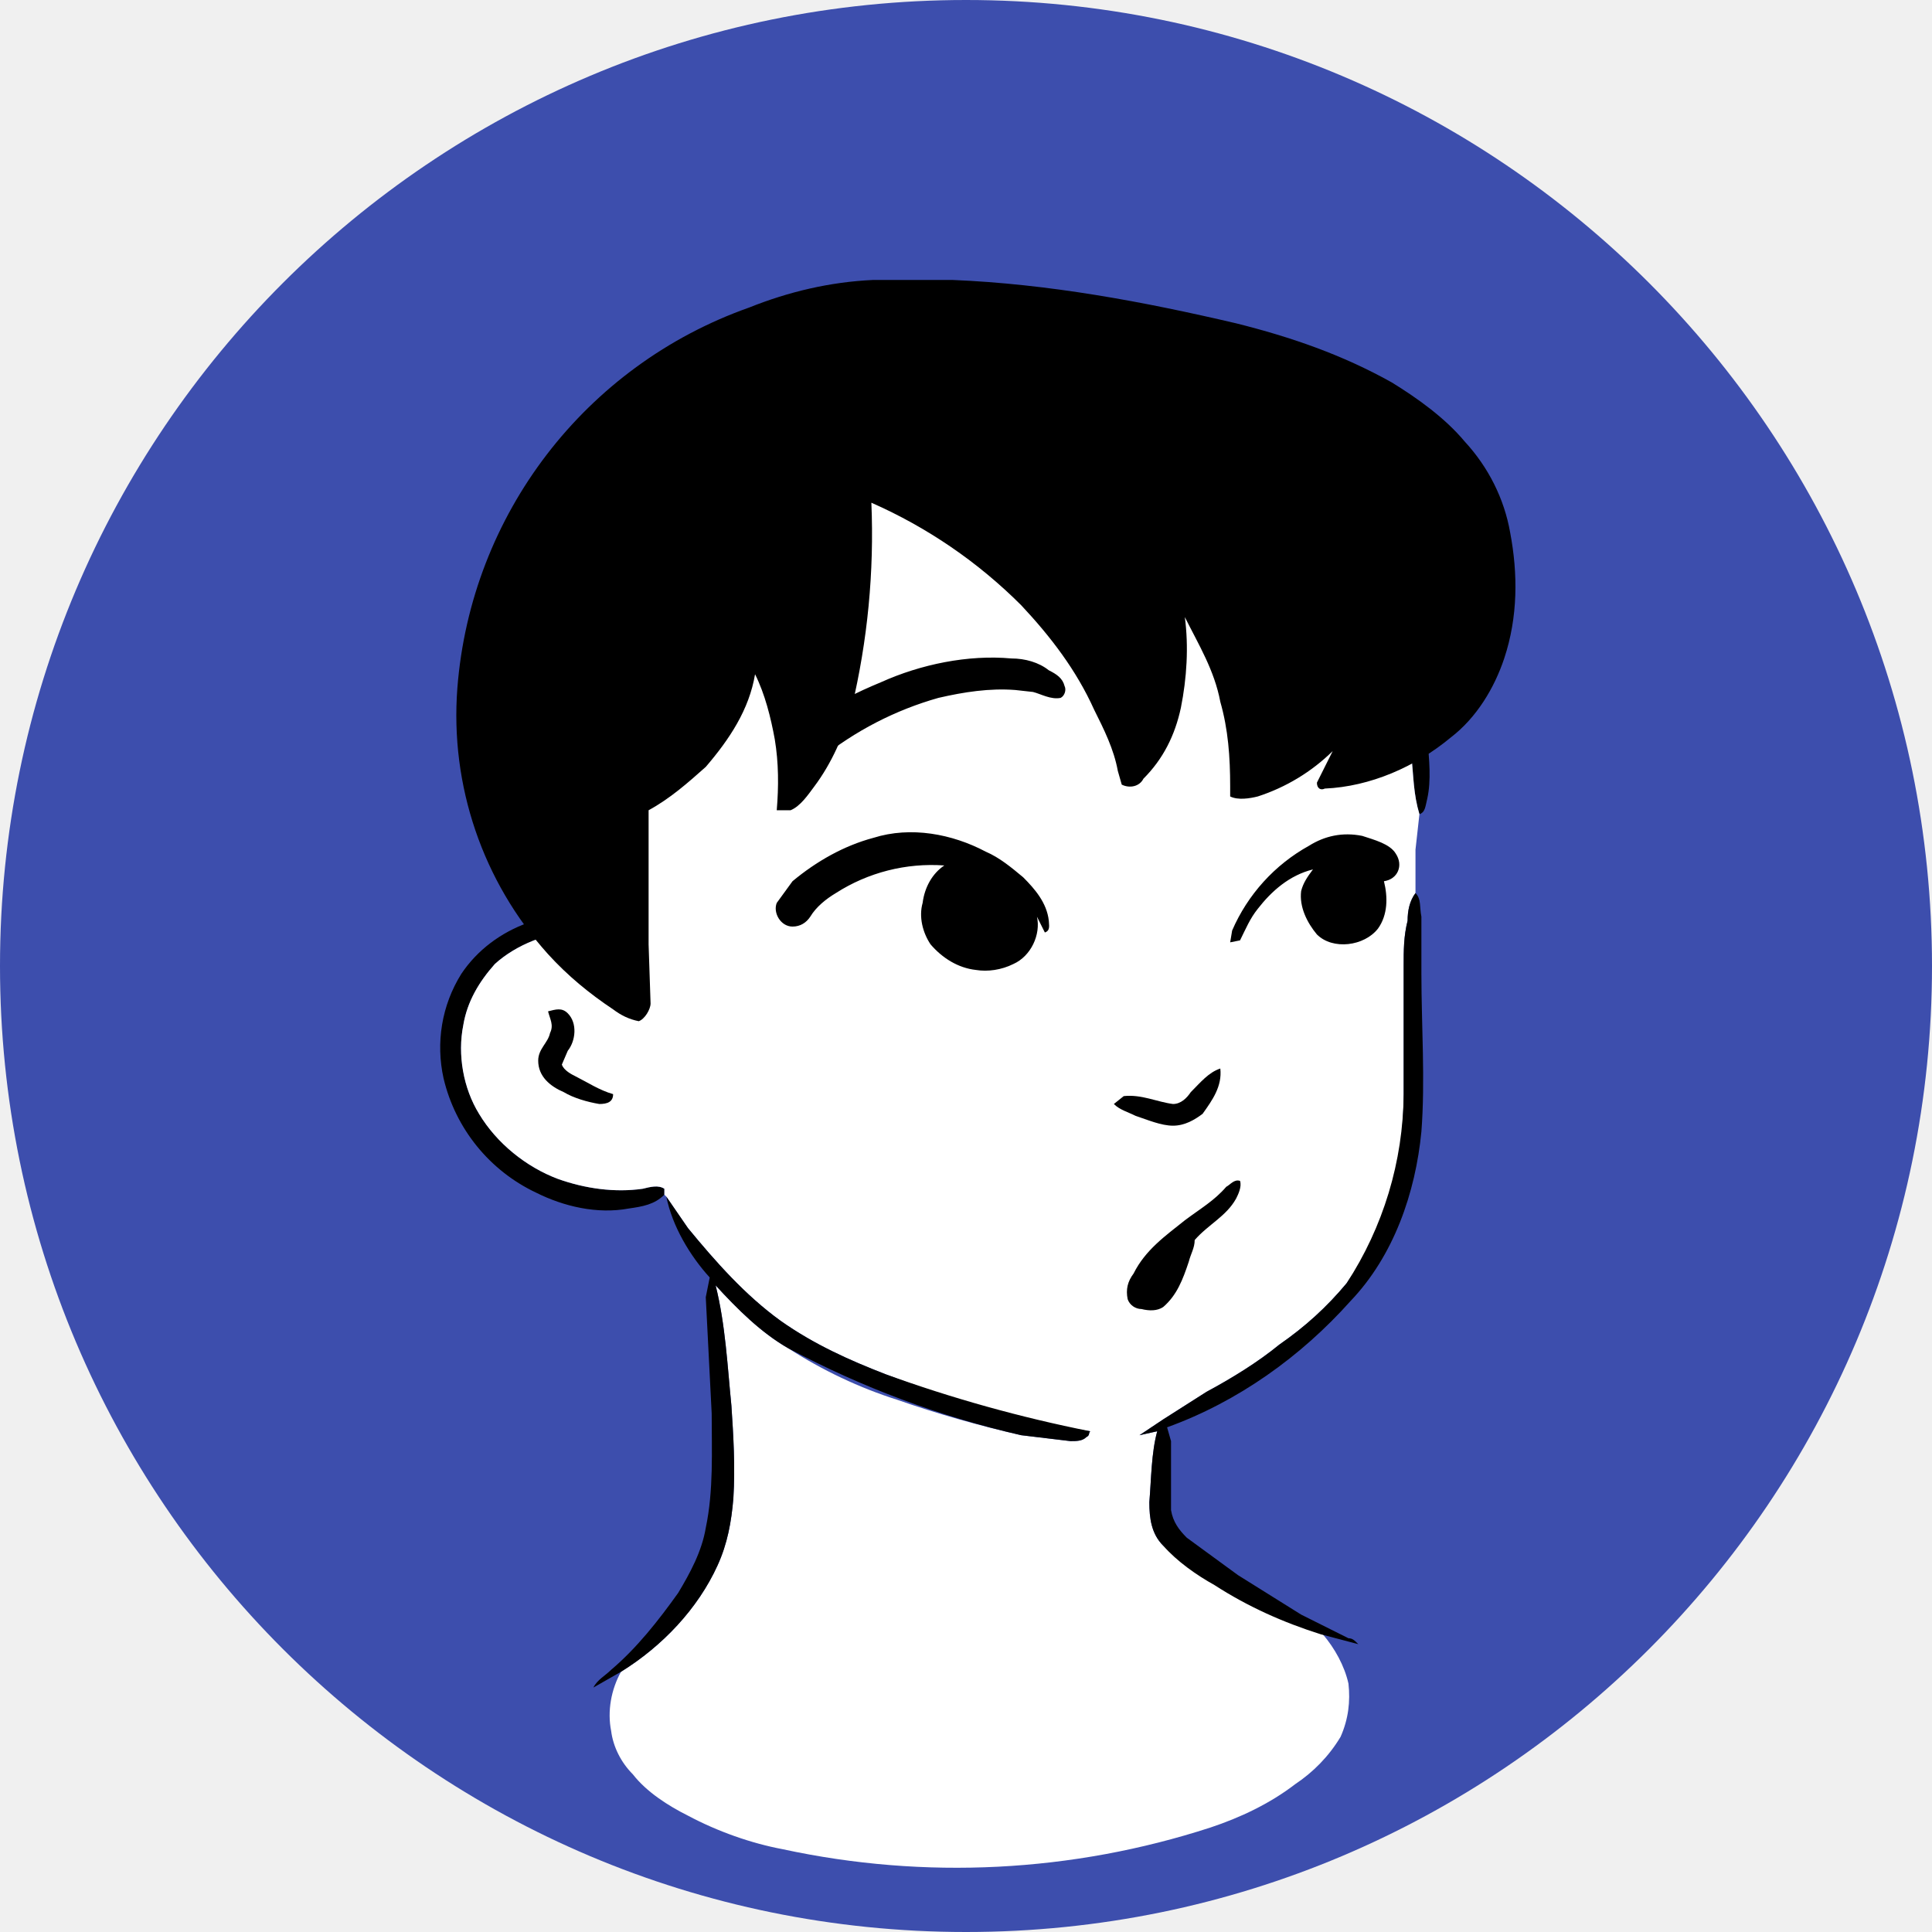
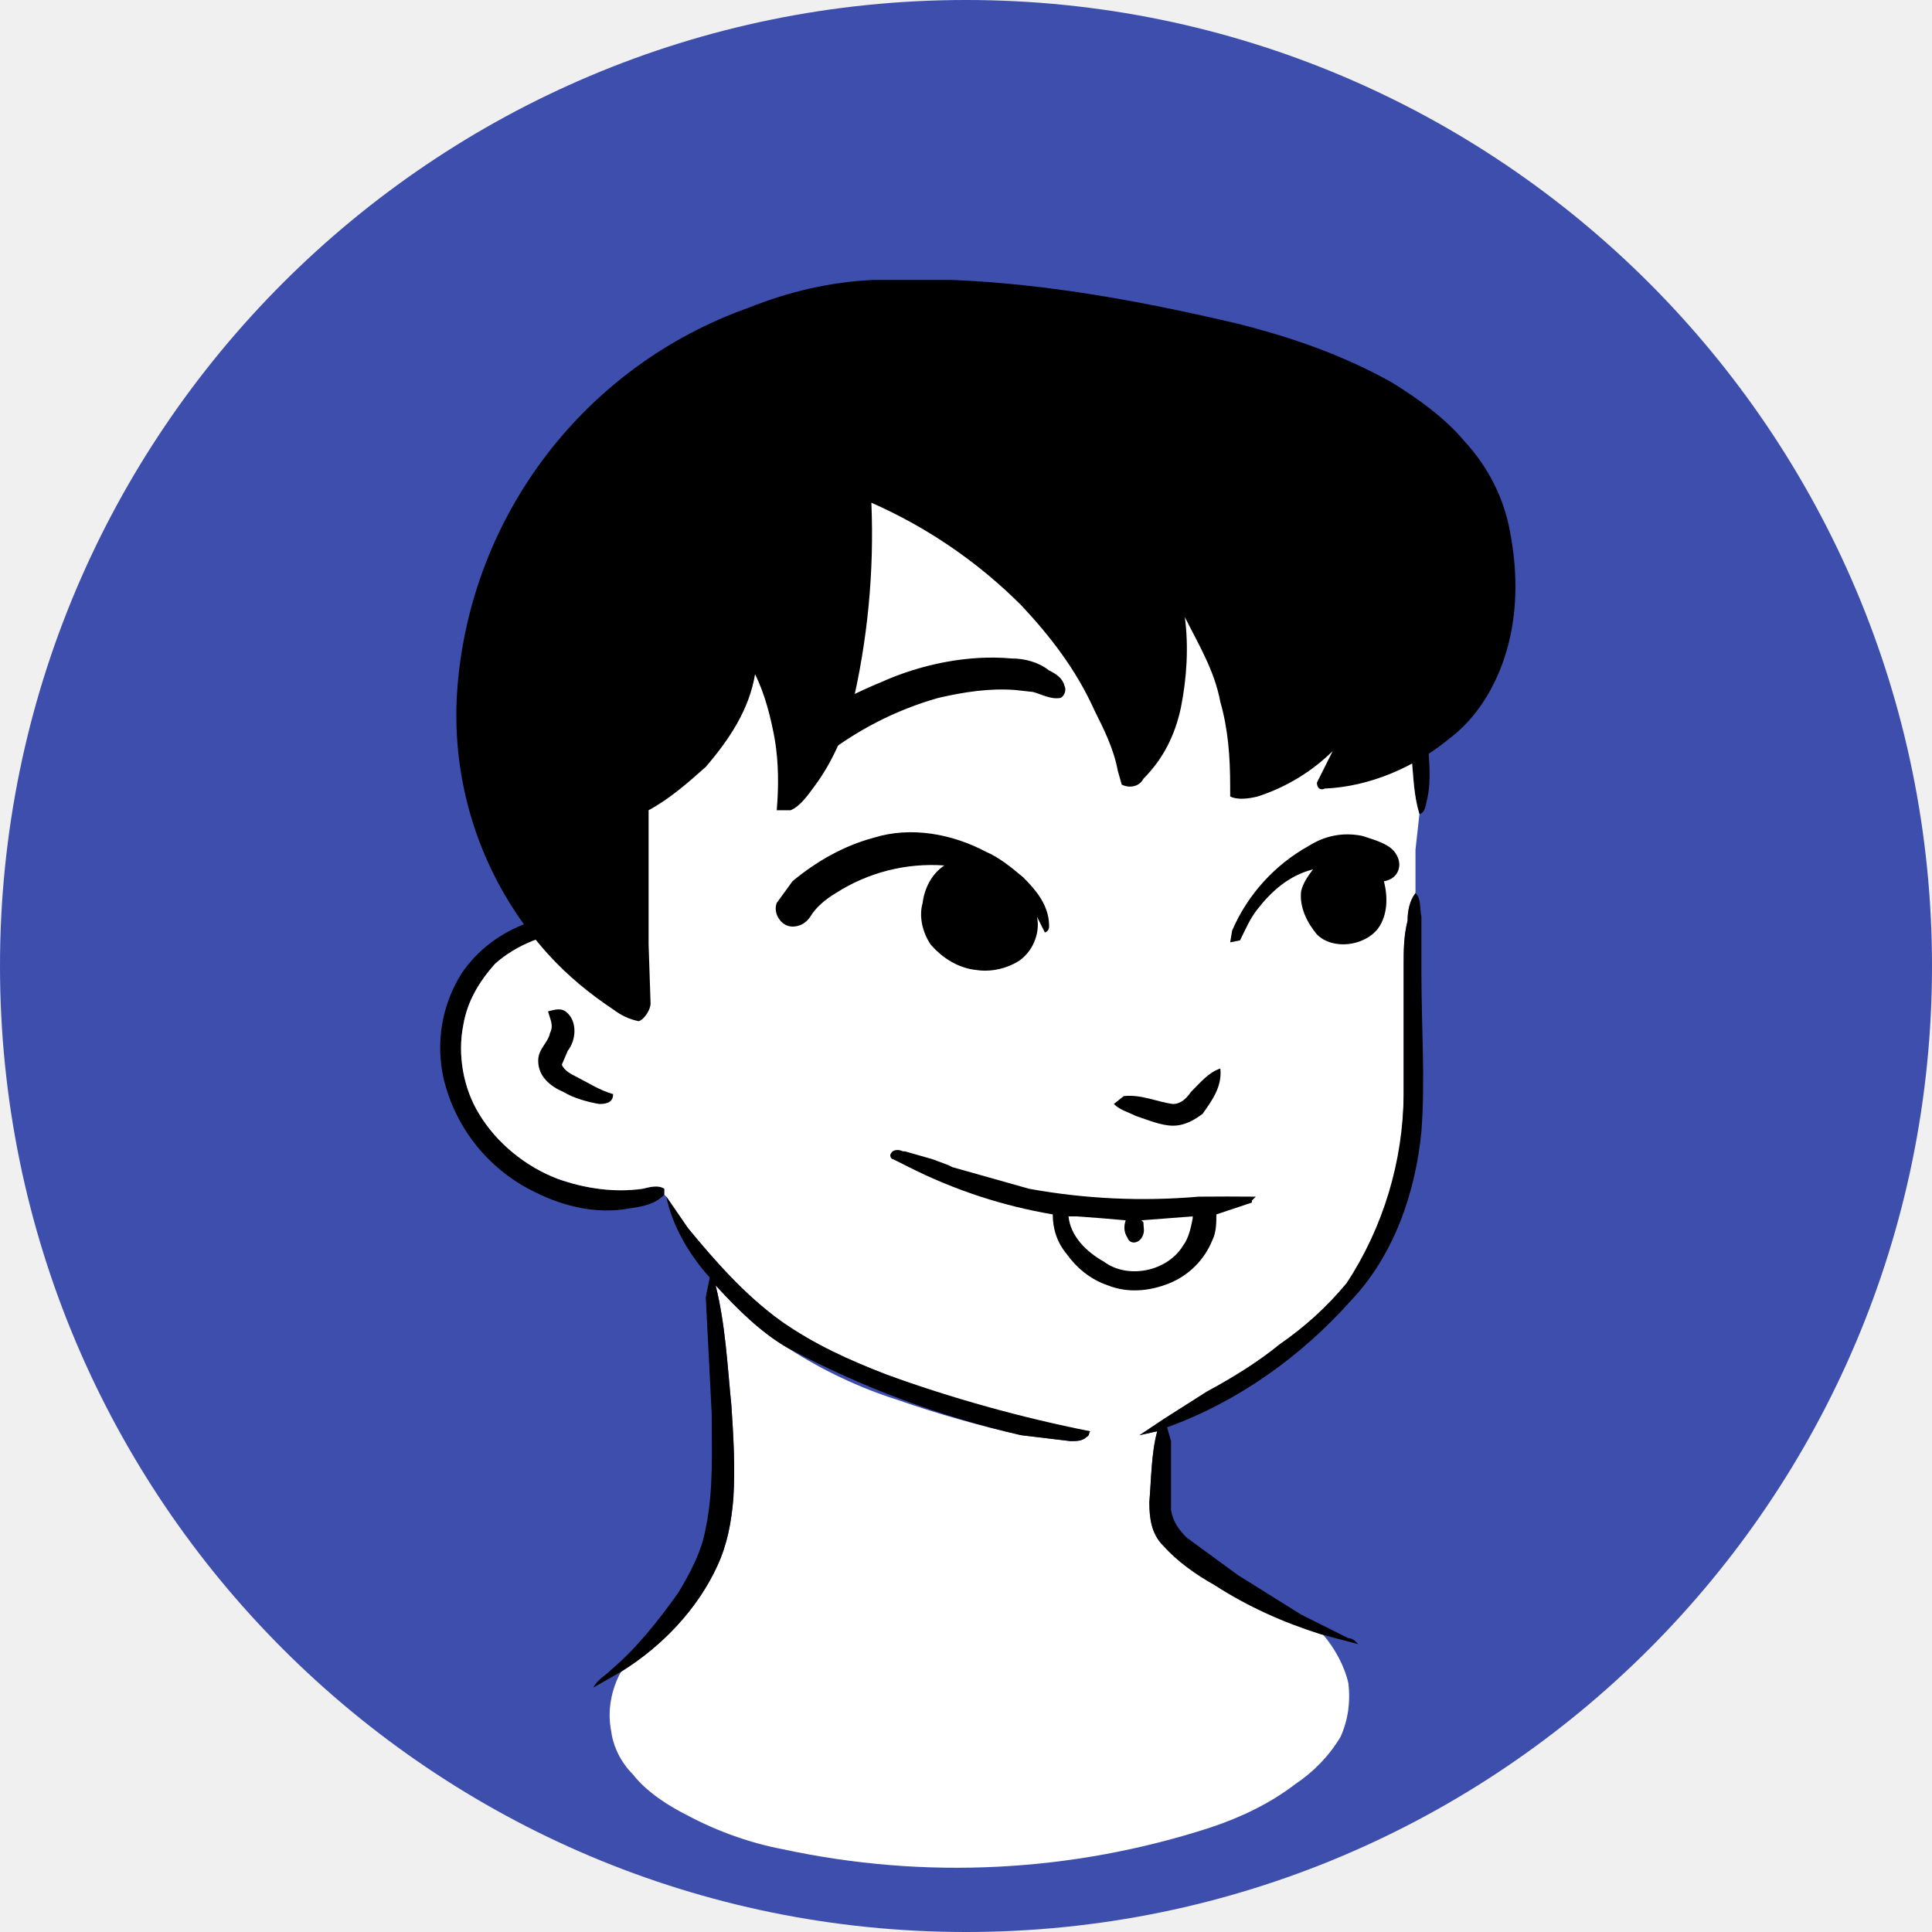
<svg xmlns="http://www.w3.org/2000/svg" viewBox="0 0 980 980" fill="none" shape-rendering="auto">
  <mask id="viewboxMask">
    <rect width="980" height="980" rx="490" ry="490" x="0" y="0" fill="#fff" />
  </mask>
  <g mask="url(#viewboxMask)">
    <rect fill="#3D4EAD" width="980" height="980" x="0" y="0" />
    <g transform="translate(10 -60)">
      <path d="M495 231a231 231 0 0 1 219 204c1 10 2 21 0 30-1 4-1 7-4 8-3-10-3-19-4-29a220 220 0 0 0-239-205c-42 4-83 19-117 44l-17 13a221 221 0 0 0-78 164c0 23 7 43 15 64h17c3 1 4 4 2 6l-6 2c-15 1-31 7-42 17-8 9-14 19-16 31-3 15 0 32 8 45 9 15 24 27 40 33 14 5 29 7 43 5 4-1 8-2 11 0v3c-5 5-11 6-18 7-16 3-33-1-47-8a86 86 0 0 1-47-58c-4-18-1-37 9-53 8-12 20-21 34-26-7-14-10-28-12-43-2-18-2-35 0-53 1-13 4-25 8-38a227 227 0 0 1 99-122c41-28 92-43 142-41Z" fill="#000" />
      <path d="M535 244a220 220 0 0 1 171 200c1 10 1 19 4 29l-2 18v22c-3 4-4 9-4 14-2 8-2 15-2 23v65c0 21-3 42-11 61-4 13-10 24-18 35-10 12-21 22-34 31-11 9-24 17-37 24l-22 14-12 8 9-2c-3 11-3 24-4 36 0 8 1 16 7 22a235 235 0 0 0 81 45c6 7 11 16 13 25 1 9 0 18-4 27-6 10-14 18-23 24-13 10-28 17-43 22a417 417 0 0 1-217 11c-16-3-33-9-48-17-10-5-21-12-28-21-6-6-10-14-11-22-2-10 0-21 5-30 21-13 39-32 49-54 5-11 7-22 8-34 1-16 0-32-1-47-2-20-3-41-8-61 11 12 23 24 37 32 17 11 36 20 55 26 20 7 41 13 63 18l25 3c3 0 6 0 8-2 2-1 1-2 2-3l-17-2c-29-7-58-16-87-27-18-7-36-15-53-27-18-13-33-30-47-47l-11-16-1-1v-3c-3-2-7-1-11 0-14 2-29 0-43-5-16-6-31-18-40-33-8-13-11-30-8-45 2-12 8-22 16-31 11-10 27-16 42-17l6-2c2-2 1-5-2-6h-17c-8-21-15-41-15-64-1-14 2-27 5-41a221 221 0 0 1 73-123l17-13a230 230 0 0 1 185-39Z" fill="#ffffff" />
      <path d="M708 513c3 3 2 7 3 12v29c0 26 2 54 0 80-3 31-14 63-36 86-25 28-57 51-93 64l2 7v35c1 6 4 10 8 14l26 19 32 20 24 12c2 0 3 1 5 3l-19-5c-19-6-37-14-54-25-9-5-19-12-26-20-6-6-7-14-7-22 1-12 1-25 4-36l-9 2 12-8 22-14c13-7 26-15 37-24 13-9 24-19 34-31a178 178 0 0 0 29-96v-65c0-8 0-15 2-23 0-5 1-10 4-14ZM278 574c5 5 4 14 0 19l-3 7c1 3 5 5 7 6 6 3 12 7 19 9 0 4-3 5-7 5-6-1-13-3-18-6-7-3-13-8-13-16 0-6 5-9 6-14 2-4 0-7-1-11 4-1 7-2 10 1ZM328 667l11 16c14 17 29 34 47 47 17 12 35 20 53 27a714 714 0 0 0 104 29c-1 1 0 2-2 3-2 2-5 2-8 2l-25-3a478 478 0 0 1-118-44c-14-8-26-20-37-32 5 20 6 41 8 61 1 15 2 31 1 47-1 12-3 23-8 34-10 22-28 41-49 54l-14 8c2-4 6-6 9-9 13-11 24-25 34-39 6-10 12-21 14-33 4-19 3-39 3-58l-3-59 2-10c-10-11-19-26-22-41Z" fill="#000" />
      <path d="M490 492c7 3 13 8 19 13 6 6 12 13 13 22 0 2 1 5-2 6l-4-8c2 9-3 20-12 24-6 3-13 4-19 3-9-1-17-6-23-13-4-6-6-14-4-21 1-8 5-15 11-19a90 90 0 0 0-55 14c-5 3-10 7-13 12-2 3-5 5-9 5-6 0-10-7-8-12l8-11c12-10 26-18 41-22 19-6 40-2 57 7ZM681 484c6 2 14 4 17 9 4 6 1 13-6 14 2 8 2 17-3 24-7 9-23 11-31 3-5-6-9-14-8-22 1-4 3-7 6-11-12 3-21 11-28 20-4 5-6 10-9 16l-5 1 1-6a90 90 0 0 1 39-43c8-5 17-7 27-5Z" fill="#000000" />
      <path d="M503 394c7 0 14 2 19 6 4 2 7 4 8 8 1 2 0 5-2 6-5 1-10-2-14-3l-9-1c-13-1-26 1-39 4a169 169 0 0 0-60 31c-4 2-9 5-14 4-3 0-3-4-2-7 1-6 7-11 12-16 10-9 23-15 35-20 20-9 44-14 66-12ZM659 396c7-2 14-1 20 3 4 3 8 6 9 11 1 3 1 6-2 7s-7 1-10-1c-5-3-9-6-15-6-5 0-10 1-14 3-8 4-16 11-20 19l-6 9h-3v-6c2-8 7-16 13-22 7-8 17-15 28-17Z" fill="#000000" />
      <path d="M609 602c1 9-4 16-9 23-4 3-9 6-15 6s-13-3-19-5c-4-2-8-3-11-6l5-4c9-1 17 3 25 4 4 0 7-3 9-6 5-5 9-10 15-12Z" fill="#000000" />
-       <path d="M619 659c1 3-1 7-2 9-5 9-14 13-21 21 0 4-2 7-3 11-3 9-6 17-13 23-3 2-7 2-11 1-3 0-6-2-7-5-1-5 0-9 3-13 6-12 16-19 26-27 8-6 15-10 21-17 2-1 4-4 7-3Z" fill="#000000" />
+       <path fill-rule="evenodd" clip-rule="evenodd" d="m463 648-14-4h-1c-2-1-5-1-6 1-1 1 0 3 1 3l6 3 2 1a257 257 0 0 0 73 24c0 7 2 14 7 20 5 7 12 13 21 16 10 4 21 3 31-1s18-12 22-22c2-4 2-9 2-13l18-6v-1l2-2a1497 1497 0 0 0-29 0 324 324 0 0 1-86-4l-39-11-2-1-8-3Zm69 29c1 10 9 18 18 23 12 9 32 5 40-8 3-4 4-9 5-14v-1l-26 2 1 1c0 3 1 5-1 8s-6 3-7 0c-2-3-2-6-1-9a1036 1036 0 0 0-25-2h-4Z" fill="#000000" />
      <path d="M433 202h40c49 2 97 11 144 22 28 7 54 16 79 30 13 8 27 18 37 30 12 13 20 29 23 46 4 21 4 43-3 64-5 15-14 30-27 40-18 15-41 25-64 26-2 1-4 0-4-3l8-16a97 97 0 0 1-38 23c-4 1-10 2-14 0v-5c0-15-1-29-5-43-3-16-11-29-18-43 2 15 1 31-2 46-3 14-9 26-19 36-2 4-7 5-11 3l-2-7c-2-11-7-21-12-31-9-20-22-37-37-53a250 250 0 0 0-76-52 380 380 0 0 1-10 104c-4 14-10 28-19 40-3 4-7 10-12 12h-7c1-12 1-24-1-36-2-11-5-23-10-33-3 18-13 33-25 47-9 8-18 16-29 22v68l1 30c0 3-3 8-6 9-5-1-9-3-13-6-12-8-23-17-33-28a181 181 0 0 1-46-135 223 223 0 0 1 148-193c20-8 41-13 63-14Z" fill="#000000" />
    </g>
    <g transform="translate(10 -60)" />
  </g>
</svg>
